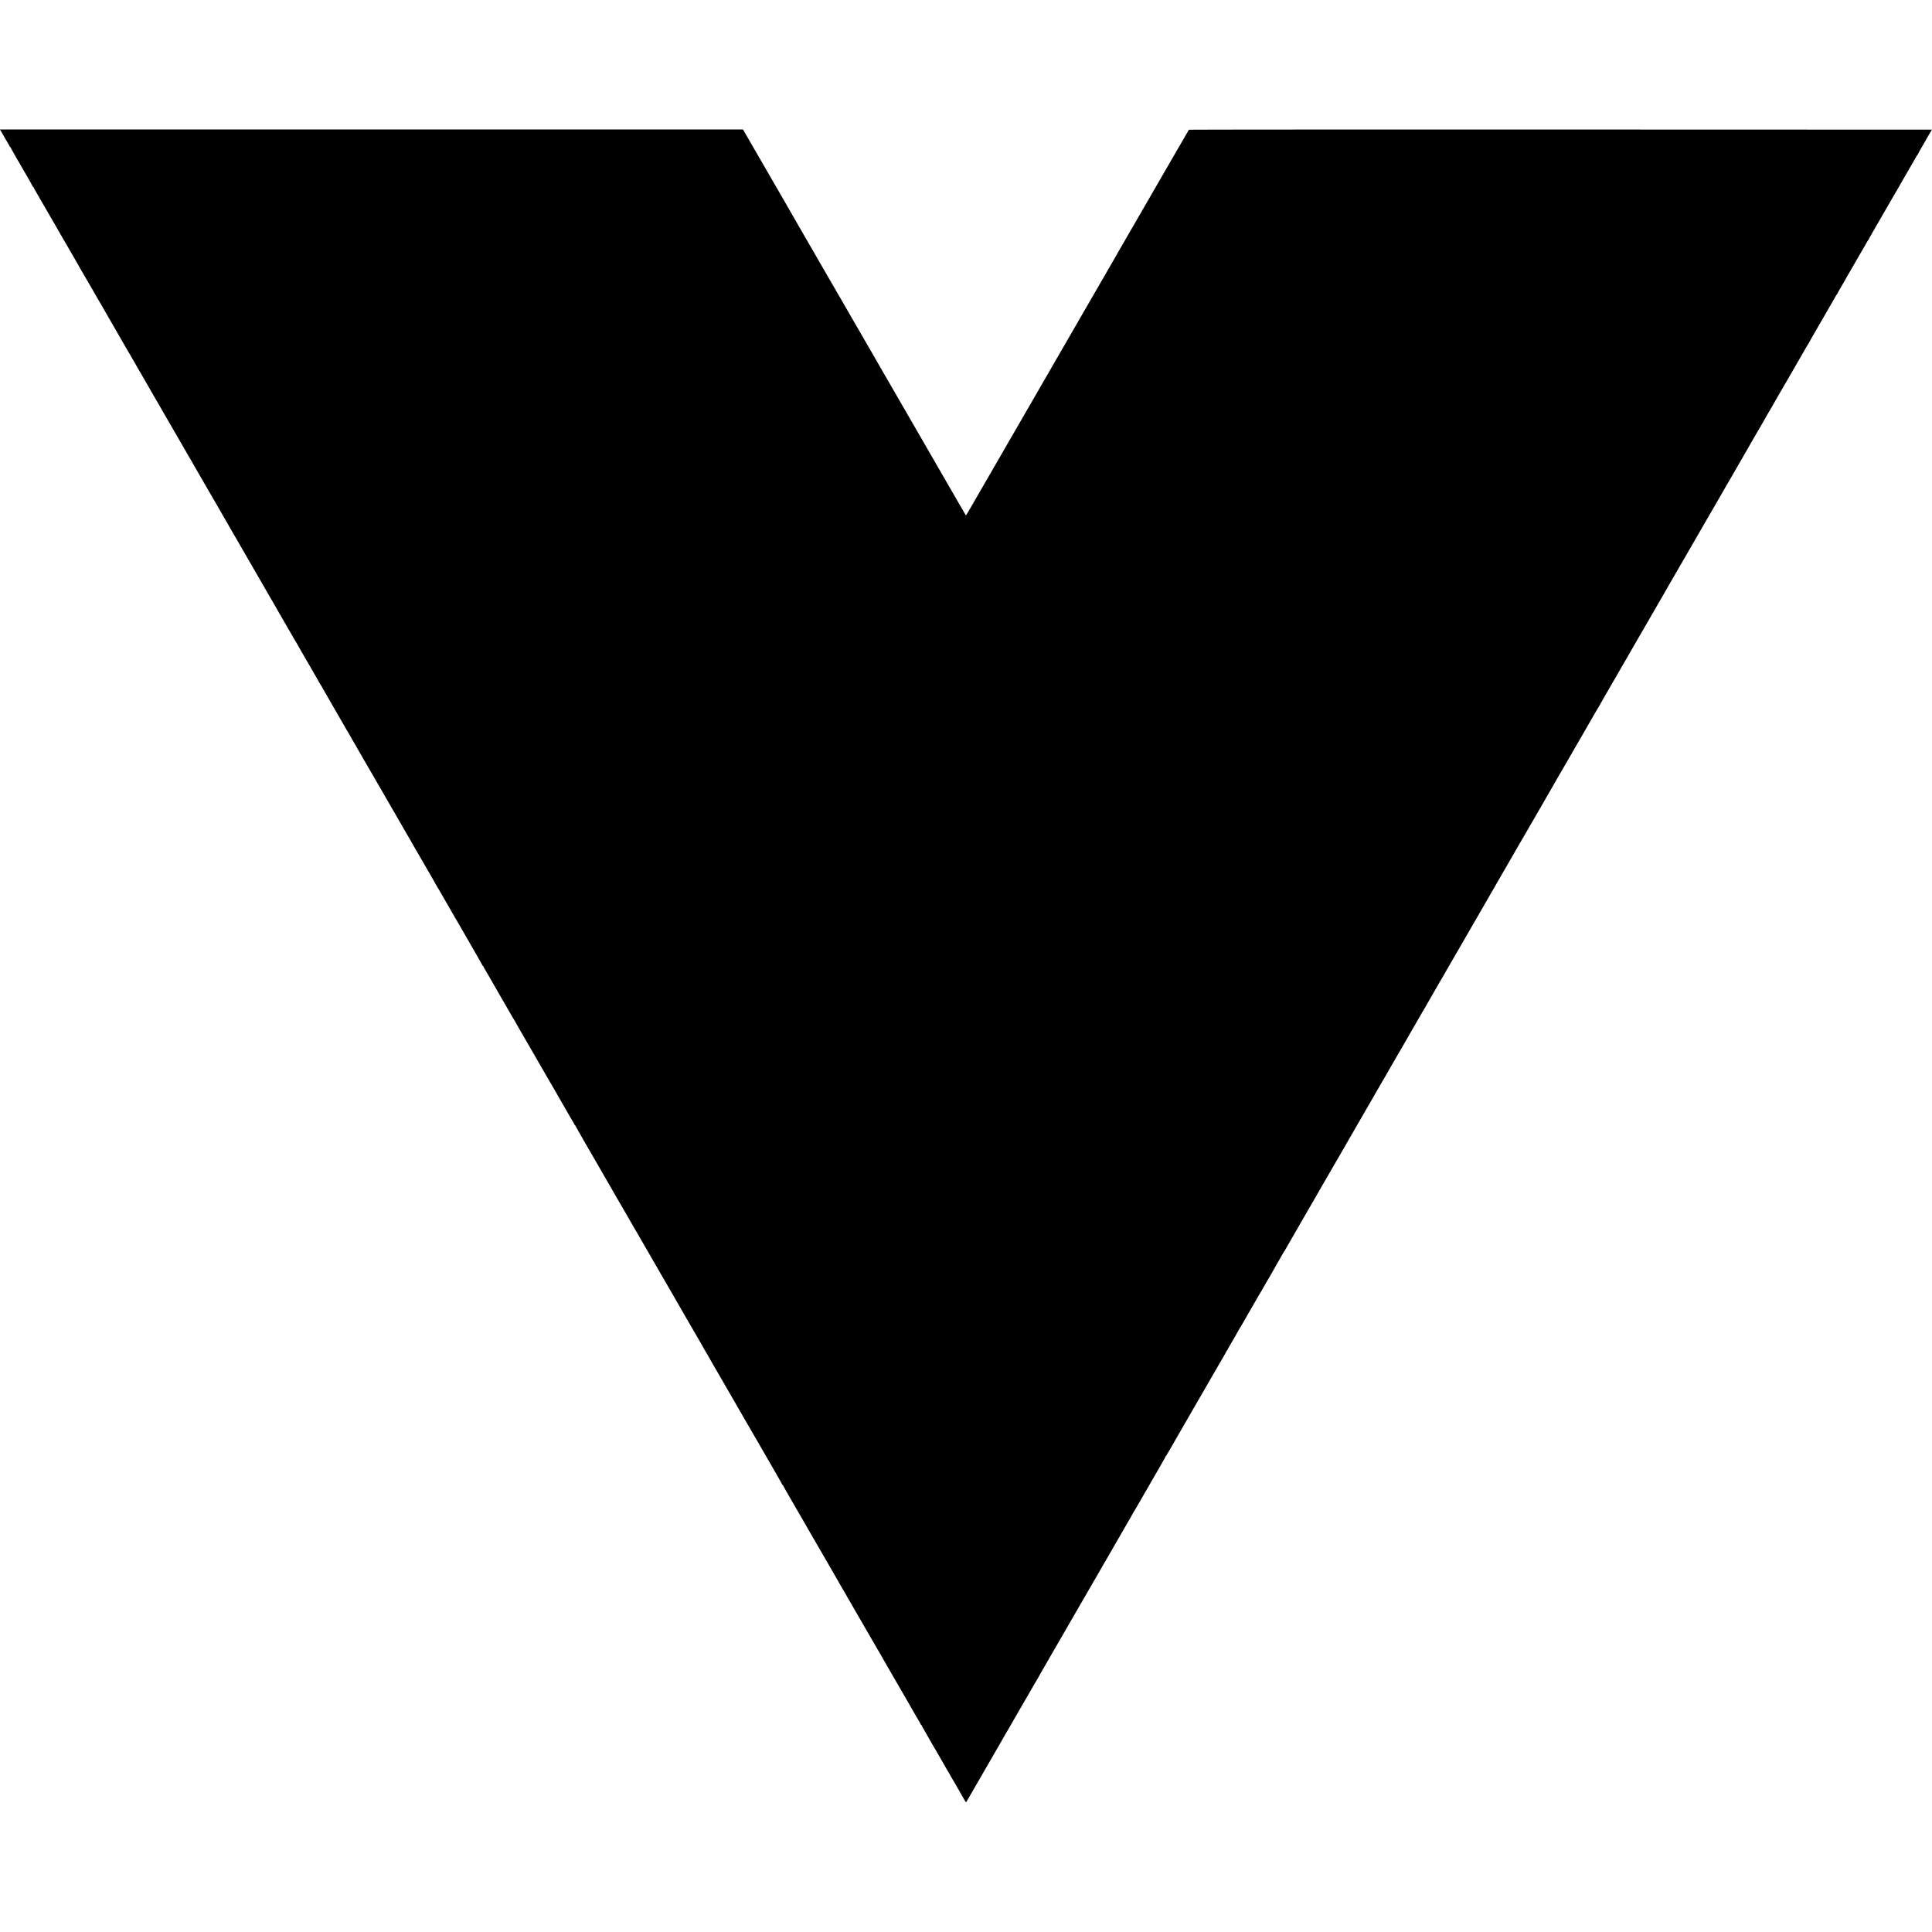
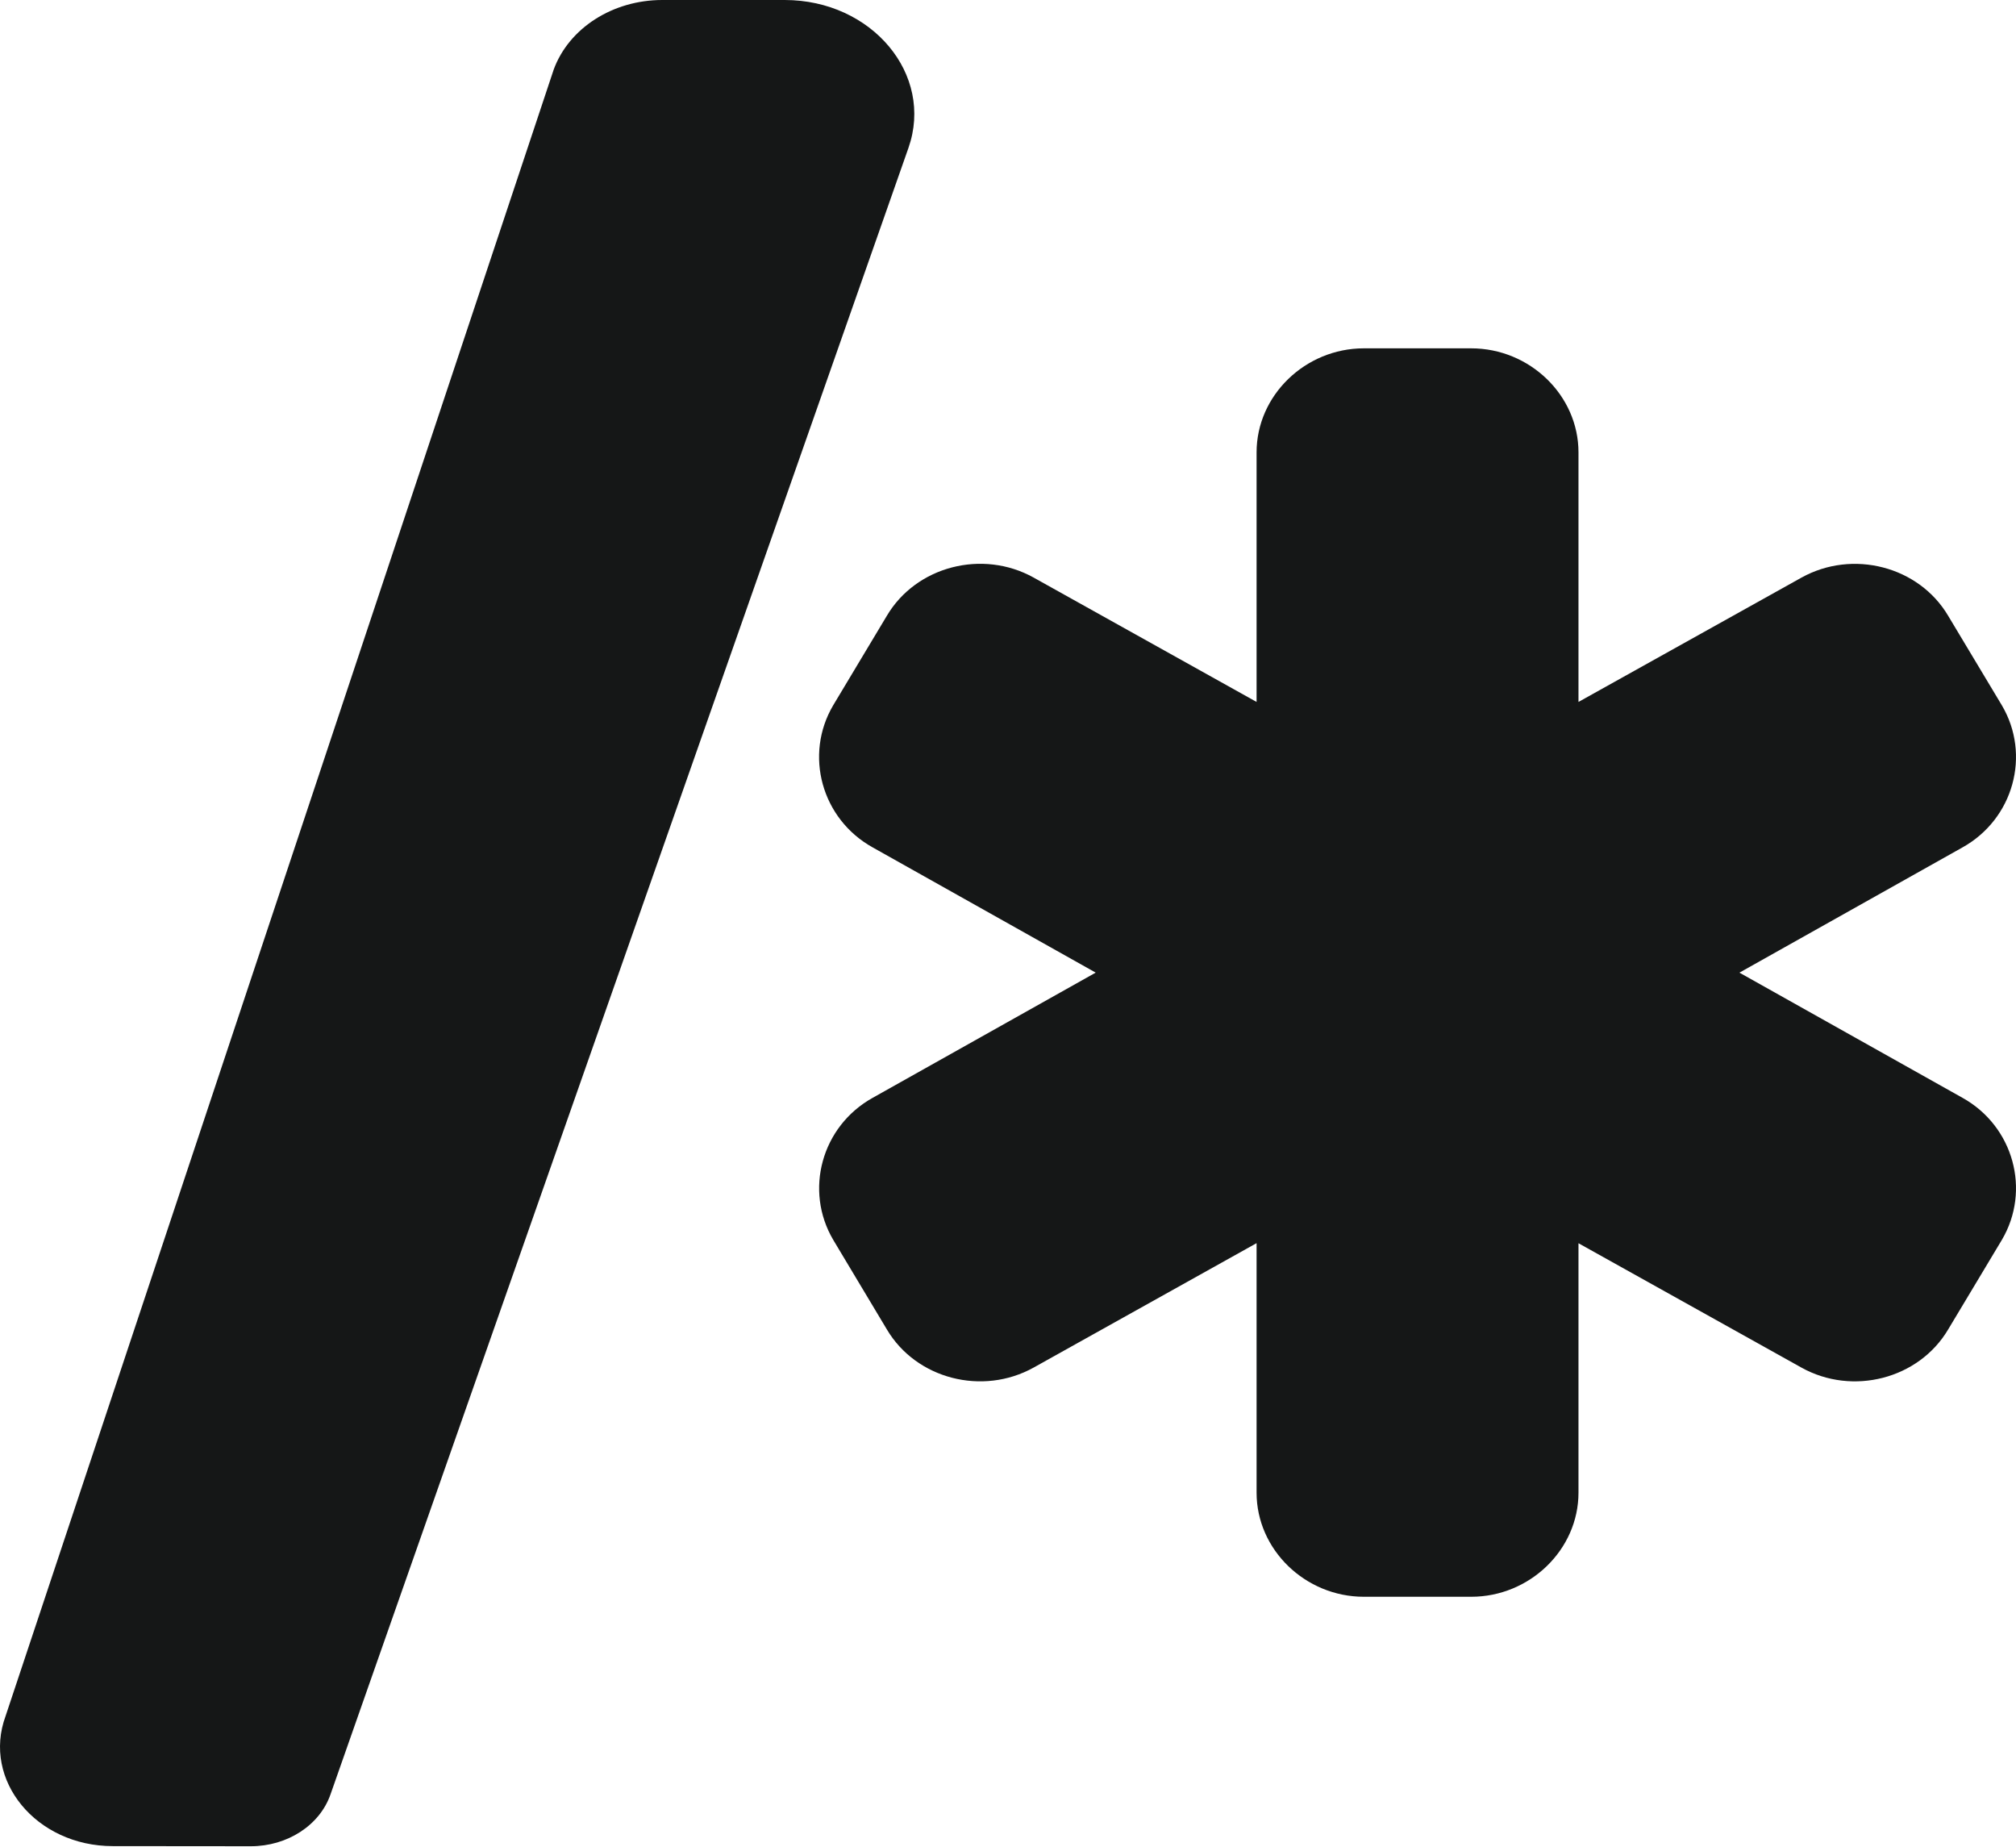
- <svg xmlns="http://www.w3.org/2000/svg" version="1.0" width="16pt" height="16pt" viewBox="0 0 16 16" preserveAspectRatio="xMidYMid meet">
-   <g transform="translate(0,16) scale(0.00032,-0.00032)" fill="#000000" stroke="none">
-     <path d="M18 46618 c45 -75 122 -207 122 -211 0 -2 25 -45 55 -95 30 -50 55 -96 55 -102 0 -5 5 -10 10 -10 6 0 10 -4 10 -9 0 -5 73 -135 161 -288 89 -153 173 -298 187 -323 14 -25 32 -57 41 -72 88 -149 187 -324 189 -335 2 -7 8 -13 13 -13 5 0 9 -4 9 -10 0 -5 46 -89 103 -187 175 -302 490 -846 507 -876 8 -16 20 -36 25 -45 28 -46 290 -498 339 -585 13 -23 74 -129 136 -236 61 -107 123 -215 137 -240 14 -25 29 -50 33 -56 5 -5 23 -37 40 -70 18 -33 38 -67 44 -75 11 -16 21 -33 63 -109 14 -25 29 -50 33 -56 4 -5 21 -35 38 -65 55 -100 261 -455 269 -465 4 -5 14 -21 20 -35 15 -29 41 -75 103 -180 24 -41 52 -88 60 -105 9 -16 57 -100 107 -185 112 -193 362 -626 380 -660 8 -14 23 -38 33 -55 11 -16 23 -37 27 -45 4 -8 26 -46 48 -85 23 -38 53 -90 67 -115 46 -81 64 -113 178 -310 62 -107 121 -210 132 -227 37 -67 56 -99 85 -148 16 -27 32 -57 36 -65 4 -8 15 -27 25 -42 9 -15 53 -89 96 -165 44 -76 177 -307 296 -513 120 -206 268 -463 330 -570 131 -227 117 -203 200 -348 36 -62 73 -125 82 -140 10 -15 21 -34 25 -42 4 -8 20 -37 36 -65 17 -27 38 -65 48 -82 49 -85 64 -111 87 -153 13 -25 28 -49 32 -55 4 -5 78 -134 165 -285 87 -151 166 -288 176 -305 10 -16 26 -43 35 -59 9 -17 125 -217 257 -445 132 -229 253 -441 270 -471 17 -30 45 -79 64 -108 18 -29 33 -54 33 -57 0 -2 20 -37 44 -77 24 -40 123 -212 221 -383 97 -170 190 -330 205 -355 16 -25 39 -65 53 -90 13 -25 81 -144 152 -265 70 -121 137 -238 150 -260 12 -22 37 -65 55 -95 18 -30 43 -73 55 -95 12 -22 48 -85 80 -140 77 -132 163 -280 190 -330 13 -22 71 -123 130 -225 59 -102 116 -199 126 -217 10 -17 29 -50 43 -72 15 -22 26 -43 26 -45 0 -2 27 -50 60 -106 33 -56 60 -103 60 -105 0 -2 55 -98 90 -155 8 -14 182 -316 239 -414 13 -22 45 -79 72 -124 27 -46 49 -86 49 -89 0 -2 14 -24 30 -48 16 -24 30 -46 30 -49 0 -5 74 -135 100 -176 5 -8 24 -42 43 -75 50 -88 58 -101 262 -455 104 -179 199 -345 213 -370 14 -25 28 -49 32 -55 4 -5 17 -26 28 -45 10 -19 62 -109 114 -200 114 -197 133 -230 170 -295 16 -27 33 -57 38 -65 17 -28 96 -165 103 -180 4 -8 16 -28 26 -45 10 -16 77 -131 148 -255 72 -124 181 -313 243 -420 62 -107 121 -209 131 -227 35 -62 323 -560 392 -678 38 -66 83 -145 100 -175 16 -30 33 -59 37 -65 4 -5 17 -27 29 -47 34 -61 56 -100 90 -156 17 -29 31 -55 31 -57 0 -2 17 -32 39 -67 21 -35 134 -229 251 -433 117 -203 235 -407 261 -451 27 -45 49 -85 49 -88 0 -4 8 -19 19 -34 15 -21 200 -341 309 -533 10 -19 33 -58 51 -87 17 -29 31 -54 31 -56 0 -2 25 -44 55 -94 30 -50 55 -95 55 -98 0 -4 6 -15 14 -23 7 -9 27 -41 43 -71 17 -30 170 -297 342 -594 171 -296 311 -542 311 -547 0 -5 5 -9 10 -9 6 0 10 -4 10 -10 0 -5 22 -47 49 -92 27 -46 58 -99 68 -118 24 -43 81 -140 93 -160 5 -8 66 -114 135 -235 69 -121 130 -227 135 -235 12 -21 259 -447 283 -490 10 -19 28 -47 38 -62 11 -14 19 -29 19 -32 0 -3 37 -69 83 -148 99 -170 305 -526 337 -583 13 -22 31 -53 41 -70 11 -16 22 -37 26 -45 7 -14 82 -146 103 -180 14 -24 181 -311 205 -355 13 -22 46 -80 75 -130 29 -49 64 -110 78 -135 14 -25 51 -88 82 -140 31 -52 59 -102 63 -110 4 -8 18 -33 31 -55 205 -353 284 -489 309 -535 17 -30 45 -78 62 -106 18 -28 36 -60 39 -72 4 -12 12 -22 17 -22 5 0 9 -4 9 -10 0 -5 109 -197 241 -427 133 -230 250 -431 259 -448 51 -90 222 -385 280 -485 37 -63 78 -135 92 -160 14 -25 67 -117 118 -205 51 -88 101 -175 111 -193 34 -58 55 -95 149 -257 51 -88 101 -173 110 -190 9 -16 76 -131 147 -255 72 -124 140 -241 151 -260 61 -108 281 -489 355 -615 38 -66 77 -133 87 -150 35 -63 91 -161 100 -175 14 -23 99 -169 128 -220 54 -97 135 -235 142 -245 4 -5 20 -32 35 -60 26 -48 238 -416 276 -480 10 -16 26 -46 37 -65 30 -53 382 -661 403 -695 10 -16 22 -37 26 -45 4 -8 26 -48 50 -88 24 -41 43 -75 43 -77 0 -2 22 -40 50 -85 27 -45 50 -84 50 -86 0 -3 38 -69 83 -147 84 -142 302 -520 340 -587 10 -19 34 -60 52 -90 18 -30 44 -75 57 -100 14 -25 45 -79 70 -120 25 -41 56 -96 70 -121 14 -25 77 -133 138 -240 62 -107 122 -210 132 -229 25 -43 310 -535 337 -581 11 -19 26 -45 34 -59 17 -32 238 -414 266 -460 11 -19 24 -41 28 -49 3 -7 75 -133 160 -278 84 -146 153 -269 153 -274 0 -5 5 -9 10 -9 6 0 10 -4 10 -10 0 -5 82 -150 181 -322 182 -314 201 -346 240 -415 12 -21 80 -139 152 -263 71 -124 141 -245 155 -270 14 -25 28 -49 32 -55 6 -8 145 -248 220 -380 37 -66 209 -362 229 -395 11 -19 24 -42 28 -49 4 -8 67 -118 140 -243 73 -125 133 -230 133 -233 0 -2 15 -28 33 -57 19 -29 47 -78 64 -108 17 -30 53 -93 79 -139 53 -90 82 -141 157 -272 82 -142 115 -199 381 -659 142 -245 268 -463 281 -485 12 -22 71 -125 132 -230 60 -104 172 -298 248 -430 76 -132 146 -253 156 -270 11 -16 22 -36 26 -44 3 -8 30 -54 60 -103 29 -49 53 -91 53 -93 0 -3 18 -34 40 -70 22 -36 40 -67 40 -69 0 -2 37 -66 81 -142 45 -77 98 -168 119 -204 20 -36 47 -81 58 -100 12 -19 27 -47 33 -62 6 -16 15 -28 20 -28 5 0 9 -4 9 -9 0 -6 63 -118 140 -251 77 -133 140 -243 140 -245 0 -2 18 -33 41 -70 22 -37 49 -83 60 -101 10 -19 29 -51 40 -71 25 -45 109 -189 126 -218 7 -11 17 -29 22 -40 6 -11 22 -38 35 -60 14 -22 37 -62 52 -90 14 -27 35 -62 45 -77 11 -14 19 -29 19 -32 0 -3 18 -35 40 -71 22 -36 40 -67 40 -69 0 -2 19 -35 42 -72 23 -38 55 -94 72 -124 26 -47 139 -244 171 -298 6 -9 21 -36 34 -60 28 -48 37 -51 51 -19 6 12 19 36 29 52 10 17 27 46 38 65 11 19 104 181 208 360 103 179 199 345 213 370 14 25 42 74 64 109 21 34 38 65 38 67 0 2 18 33 40 69 22 36 40 67 40 69 0 3 177 310 199 346 16 26 136 234 140 244 2 5 25 44 52 88 27 44 49 81 49 84 0 2 18 34 40 70 22 36 40 67 40 69 0 2 20 36 43 77 35 58 169 289 297 513 9 17 50 86 90 155 40 69 86 150 103 180 16 30 35 62 41 70 6 8 16 24 22 35 35 64 72 129 167 293 59 100 116 199 127 220 11 20 30 53 41 72 43 72 1070 1850 1121 1940 14 25 65 113 113 195 48 83 96 166 107 185 10 19 28 50 38 68 11 18 73 124 137 235 64 111 175 303 246 427 71 124 173 299 225 390 52 91 116 202 143 248 27 45 49 85 49 89 0 4 6 14 14 22 7 9 28 43 46 76 26 47 251 436 378 655 11 19 29 51 40 70 11 19 101 176 201 348 99 172 181 317 181 323 0 5 5 9 10 9 6 0 10 5 10 11 0 6 8 23 18 37 11 15 32 52 49 82 16 30 130 228 253 440 122 212 234 405 248 430 13 25 39 70 57 100 39 65 69 117 130 225 25 44 50 87 55 95 12 19 78 134 220 380 61 107 129 224 150 260 161 277 222 382 246 425 15 28 47 83 71 123 24 41 43 78 43 83 0 5 4 9 8 9 4 0 13 12 19 28 7 15 23 45 36 67 66 110 277 478 277 483 0 3 6 13 14 21 7 9 27 41 43 71 17 30 45 80 63 110 34 57 375 649 394 685 6 11 16 27 22 35 6 8 26 42 44 75 18 33 41 74 51 90 10 17 24 41 32 55 54 97 72 128 88 152 11 14 19 28 19 30 0 3 79 141 175 308 96 167 175 305 175 308 0 3 6 13 14 21 7 9 26 39 41 66 33 60 276 483 338 587 24 40 46 80 50 88 4 8 13 24 20 35 14 23 95 163 125 215 11 19 52 91 92 160 40 69 80 139 90 155 9 17 103 179 207 360 105 182 200 346 211 365 103 181 463 802 489 845 7 11 15 27 19 35 4 8 29 51 55 95 64 110 828 1433 848 1470 9 17 24 41 33 55 9 14 29 48 45 77 15 28 52 93 82 145 30 51 62 107 71 123 17 30 231 398 400 690 51 88 103 179 115 202 12 23 26 48 32 55 6 7 24 38 40 68 17 30 61 107 98 170 37 63 84 144 103 180 19 36 41 72 48 81 8 8 14 18 14 21 0 4 27 51 59 106 32 55 72 124 89 154 16 29 71 125 122 213 51 88 104 180 118 205 13 25 28 50 32 55 4 6 17 26 28 45 11 19 45 80 77 135 31 55 66 116 77 135 11 19 88 152 171 295 401 694 620 1072 650 1125 11 19 87 152 170 295 83 143 158 273 166 288 9 16 21 36 26 45 6 9 31 52 55 96 25 43 54 94 66 115 11 20 95 164 186 321 91 157 173 299 182 315 9 17 26 46 37 65 12 19 66 114 121 210 56 96 108 186 117 200 8 14 24 40 34 59 24 45 383 664 412 713 5 9 17 29 26 45 15 28 120 210 241 419 36 61 68 117 72 125 4 8 12 23 19 34 35 57 245 420 262 453 11 20 35 61 53 90 17 29 32 54 32 56 0 3 28 51 62 108 33 57 70 119 80 138 10 19 23 42 28 50 5 8 32 53 59 100 27 47 149 258 271 470 122 212 234 405 248 430 30 53 62 108 80 135 6 11 15 27 19 35 4 8 85 150 181 315 96 165 187 323 202 350 31 56 116 202 130 225 5 8 25 42 43 75 19 33 92 159 162 280 149 257 157 271 202 350 19 33 38 67 43 75 9 14 228 392 275 475 12 22 55 96 95 165 40 69 80 139 90 155 24 42 202 350 221 383 9 15 27 47 41 72 14 25 75 131 136 236 61 106 121 210 134 232 99 172 271 470 279 482 5 8 23 40 40 70 18 30 81 141 142 245 60 105 121 210 135 235 14 25 71 124 127 220 56 96 143 247 194 335 51 88 96 167 102 175 14 24 180 311 204 355 23 43 340 590 356 615 5 8 50 87 101 175 171 301 517 898 582 1008 25 43 46 81 46 83 0 2 12 23 27 47 14 23 40 67 56 97 16 30 35 62 42 70 7 8 15 22 18 30 4 8 20 38 37 65 16 28 33 57 37 65 6 12 111 196 143 250 5 8 55 95 112 193 57 98 113 195 126 215 12 20 27 46 32 57 6 11 14 27 20 35 5 8 76 130 156 270 80 140 165 287 187 325 23 39 52 90 66 115 13 25 30 52 37 61 8 8 14 18 14 21 0 4 41 77 92 165 50 87 175 302 276 478 101 176 208 360 236 408 28 49 67 117 86 152 19 35 41 70 48 77 6 6 12 15 12 19 0 7 124 224 167 291 12 21 23 40 23 42 0 2 21 40 46 83 26 43 55 92 64 109 54 95 327 568 354 614 19 30 45 75 59 100 71 128 82 145 89 148 4 2 8 8 8 13 0 5 42 82 94 172 311 538 496 858 518 897 14 25 40 70 58 100 18 30 42 71 53 90 10 19 79 139 152 265 73 127 142 246 153 265 10 19 43 76 72 125 29 50 63 108 75 130 65 116 80 140 87 143 4 2 8 8 8 12 0 8 114 212 140 250 6 8 14 24 20 35 5 11 54 97 108 190 l100 170 -9611 3 c-5286 1 -9614 -1 -9618 -5 -5 -6 -419 -719 -619 -1068 -89 -155 -267 -463 -323 -560 -38 -66 -81 -140 -95 -165 -31 -56 -263 -457 -526 -910 -110 -190 -224 -388 -254 -440 -29 -52 -61 -109 -71 -125 -23 -39 -243 -420 -268 -465 -11 -19 -204 -352 -428 -740 -224 -388 -477 -826 -563 -975 -85 -148 -185 -322 -222 -385 -37 -63 -120 -207 -185 -320 -65 -113 -177 -306 -248 -430 -72 -124 -172 -297 -222 -385 -51 -88 -142 -245 -202 -350 -131 -226 -247 -427 -408 -705 -65 -113 -249 -432 -410 -710 -160 -278 -388 -673 -506 -877 -118 -205 -216 -373 -219 -373 -3 0 -52 82 -109 183 -58 100 -144 250 -192 332 -95 164 -402 696 -647 1120 -85 149 -228 396 -317 550 -212 365 -982 1700 -1008 1745 -10 19 -43 76 -72 125 -29 50 -64 110 -77 135 -14 25 -63 110 -110 190 -47 80 -96 165 -110 190 -14 25 -99 171 -188 325 -89 154 -174 300 -188 325 -13 25 -64 113 -112 195 -48 83 -140 242 -205 355 -65 113 -183 317 -263 454 -79 137 -152 264 -163 282 -50 89 -335 583 -354 614 -12 19 -34 58 -50 85 -15 28 -129 226 -253 440 -124 215 -235 408 -247 430 -12 22 -69 121 -127 220 -58 99 -226 389 -373 645 -148 256 -324 561 -392 678 -67 117 -134 232 -147 255 -13 23 -33 59 -46 80 l-22 37 -9615 0 -9615 0 20 -32z" />
-   </g>
+ <svg xmlns="http://www.w3.org/2000/svg" viewBox="0 0 1284.62 1176.23">
+   <defs>
+     <style>.a{fill:#151717;}</style>
+   </defs>
+   <path class="a" d="M159.8,1176.23l-87.92-.08c-48.79,0-83.37-42-68.32-82.88l349.28-1049C362.56,17.88,390.47,0,422,0H500c55.6,0,95.3,47.45,78.87,94.25l-368.29,1049C203.73,1162.86,183.12,1176.24,159.8,1176.23Z" />
+   <path class="a" d="M1250.47,699.38c32.59,18.12,43.8,59,25.11,90.6l-34.19,57c-18.68,31.56-60.89,42.43-93.48,24.31l-142.08-79.23V951c0,36.24-31,66.29-68.38,66.29H869.08c-37.38,0-68.37-30.05-68.37-66.29v-159L658.63,871.28C626,889.4,583.83,878.53,565.14,847L531,790c-18.69-31.56-7.48-72.48,25.11-90.6l142.08-79.75L556.07,539.87c-32.59-18.12-43.8-59-25.11-90.6l34.18-57c18.69-31.56,60.9-42.43,93.49-24.31L800.71,447.2v-159c0-36.24,31-66.28,68.37-66.28h68.37c37.38,0,68.38,30,68.38,66.28v159L1147.91,368c32.59-18.12,74.8-7.25,93.48,24.31l34.19,57c18.69,31.56,7.48,72.48-25.11,90.6l-142.08,79.76Z" />
</svg>
